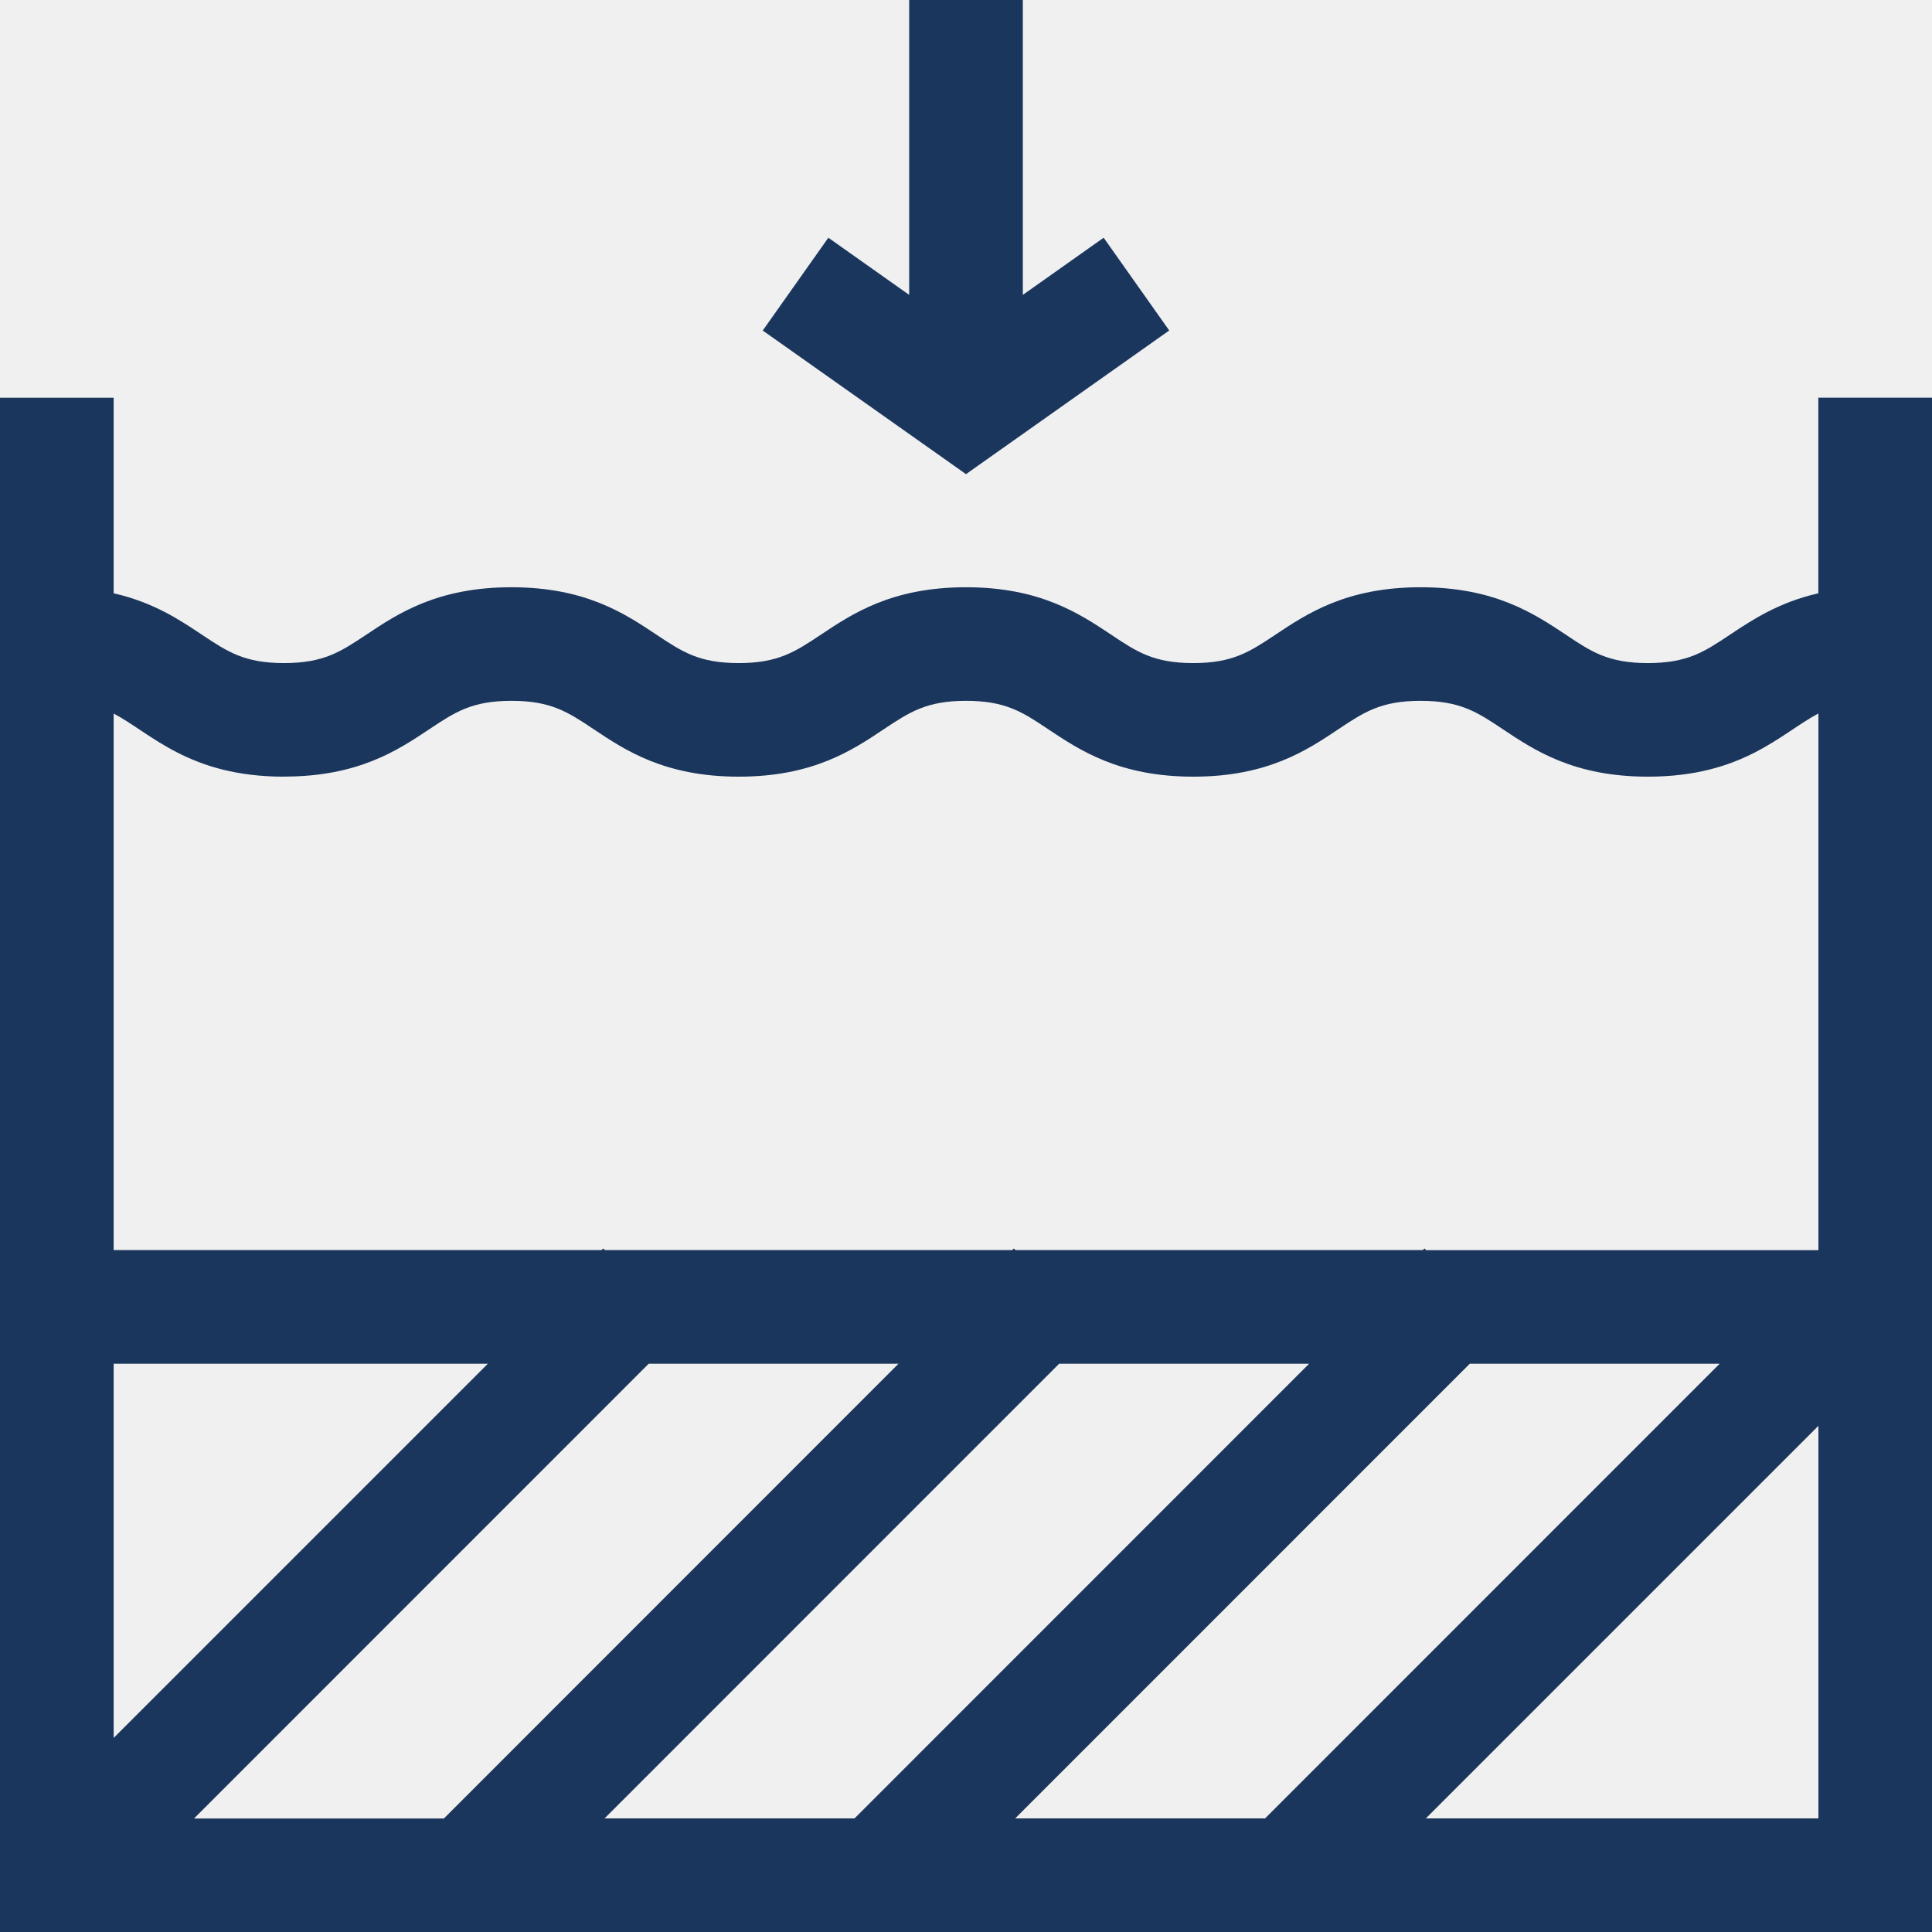
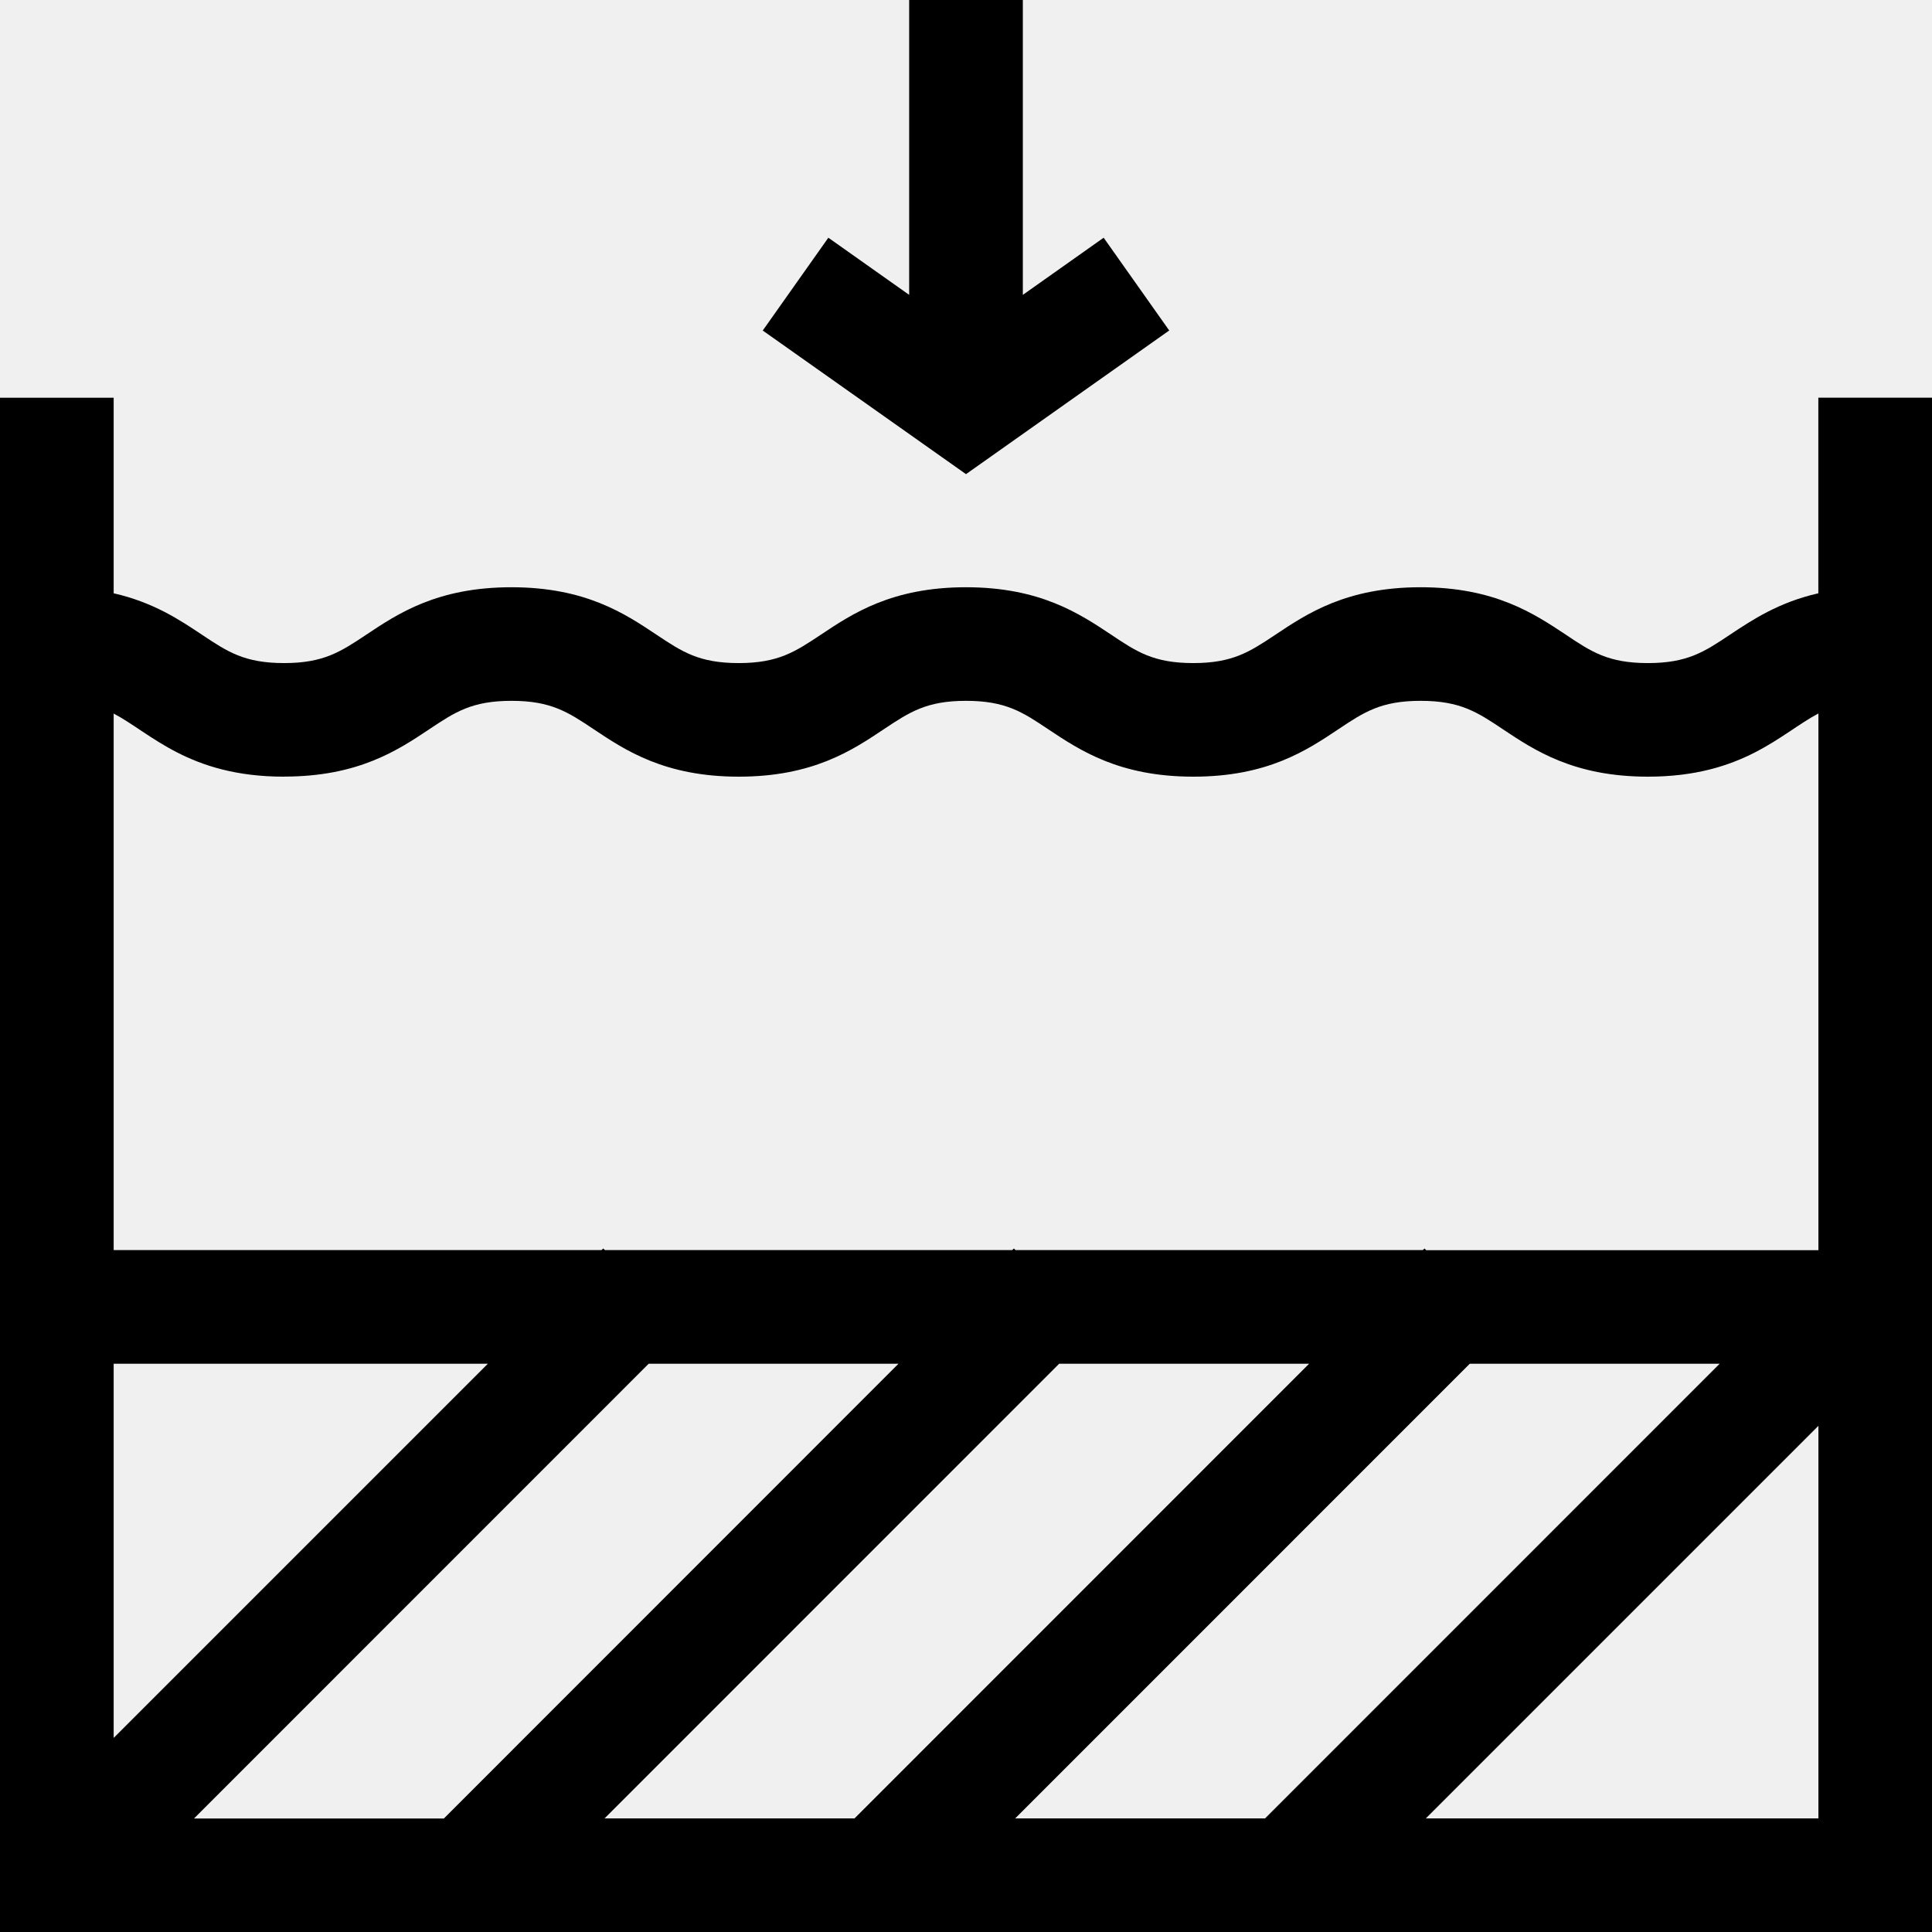
- <svg xmlns="http://www.w3.org/2000/svg" width="24" height="24" fill="none">
-   <g clip-path="url(#clip0)" fill="#1B365D">
+ <svg xmlns="http://www.w3.org/2000/svg" width="24" height="24">
+   <g clip-path="url(#clip0)">
    <path d="M22.588 4.941V7.37c-.492.112-.819.329-1.097.514-.318.212-.528.353-1.02.353-.493 0-.703-.14-1.02-.353-.395-.262-.885-.589-1.804-.589-.92 0-1.41.327-1.804.59-.318.211-.528.352-1.02.352s-.702-.14-1.02-.353c-.394-.262-.884-.589-1.803-.589-.92 0-1.41.327-1.804.59-.318.211-.528.352-1.02.352s-.702-.14-1.02-.352c-.394-.263-.884-.59-1.803-.59-.92 0-1.41.327-1.804.59-.318.211-.528.352-1.02.352s-.702-.14-1.02-.352c-.278-.186-.605-.403-1.097-.515V4.941H0v19.06h24V4.94h-1.412zm-14.53 12h3.103L5.514 22.59H2.41l5.647-5.648zm-6.646 4.65v-4.65H6.06l-4.65 4.65zm11.746-4.65h3.104l-5.647 5.648H7.51l5.647-5.648zm5.1 0h3.104l-5.647 5.648h-3.104l5.647-5.648zM3.53 9.647c.92 0 1.41-.326 1.804-.589.318-.212.528-.352 1.02-.352s.702.14 1.02.352c.394.263.884.59 1.803.59.92 0 1.41-.327 1.803-.59.319-.212.529-.352 1.02-.352.493 0 .703.14 1.02.352.395.263.884.59 1.804.59s1.41-.327 1.803-.59c.318-.212.528-.352 1.02-.352.493 0 .703.14 1.021.352.394.263.884.59 1.803.59 1.183 0 1.654-.541 2.118-.785v6.667h-4.873l-.02-.021-.021.02h-5.06l-.02-.02-.021.02H7.514l-.02-.02-.022.02h-6.06V8.864c.464.244.935.784 2.117.784zm14.183 12.941l4.876-4.876v4.877h-4.876z" />
    <path d="M14.525 4.106l-.815-1.153-1.004.71V0h-1.412v3.663l-1.004-.71-.815 1.153L12 5.89l2.525-1.785z" />
  </g>
  <defs>
    <clipPath id="clip0">
-       <path fill="#fff" d="M0 0h24v24H0z" />
+       <path d="M0 0h24v24H0z" />
    </clipPath>
  </defs>
</svg>
